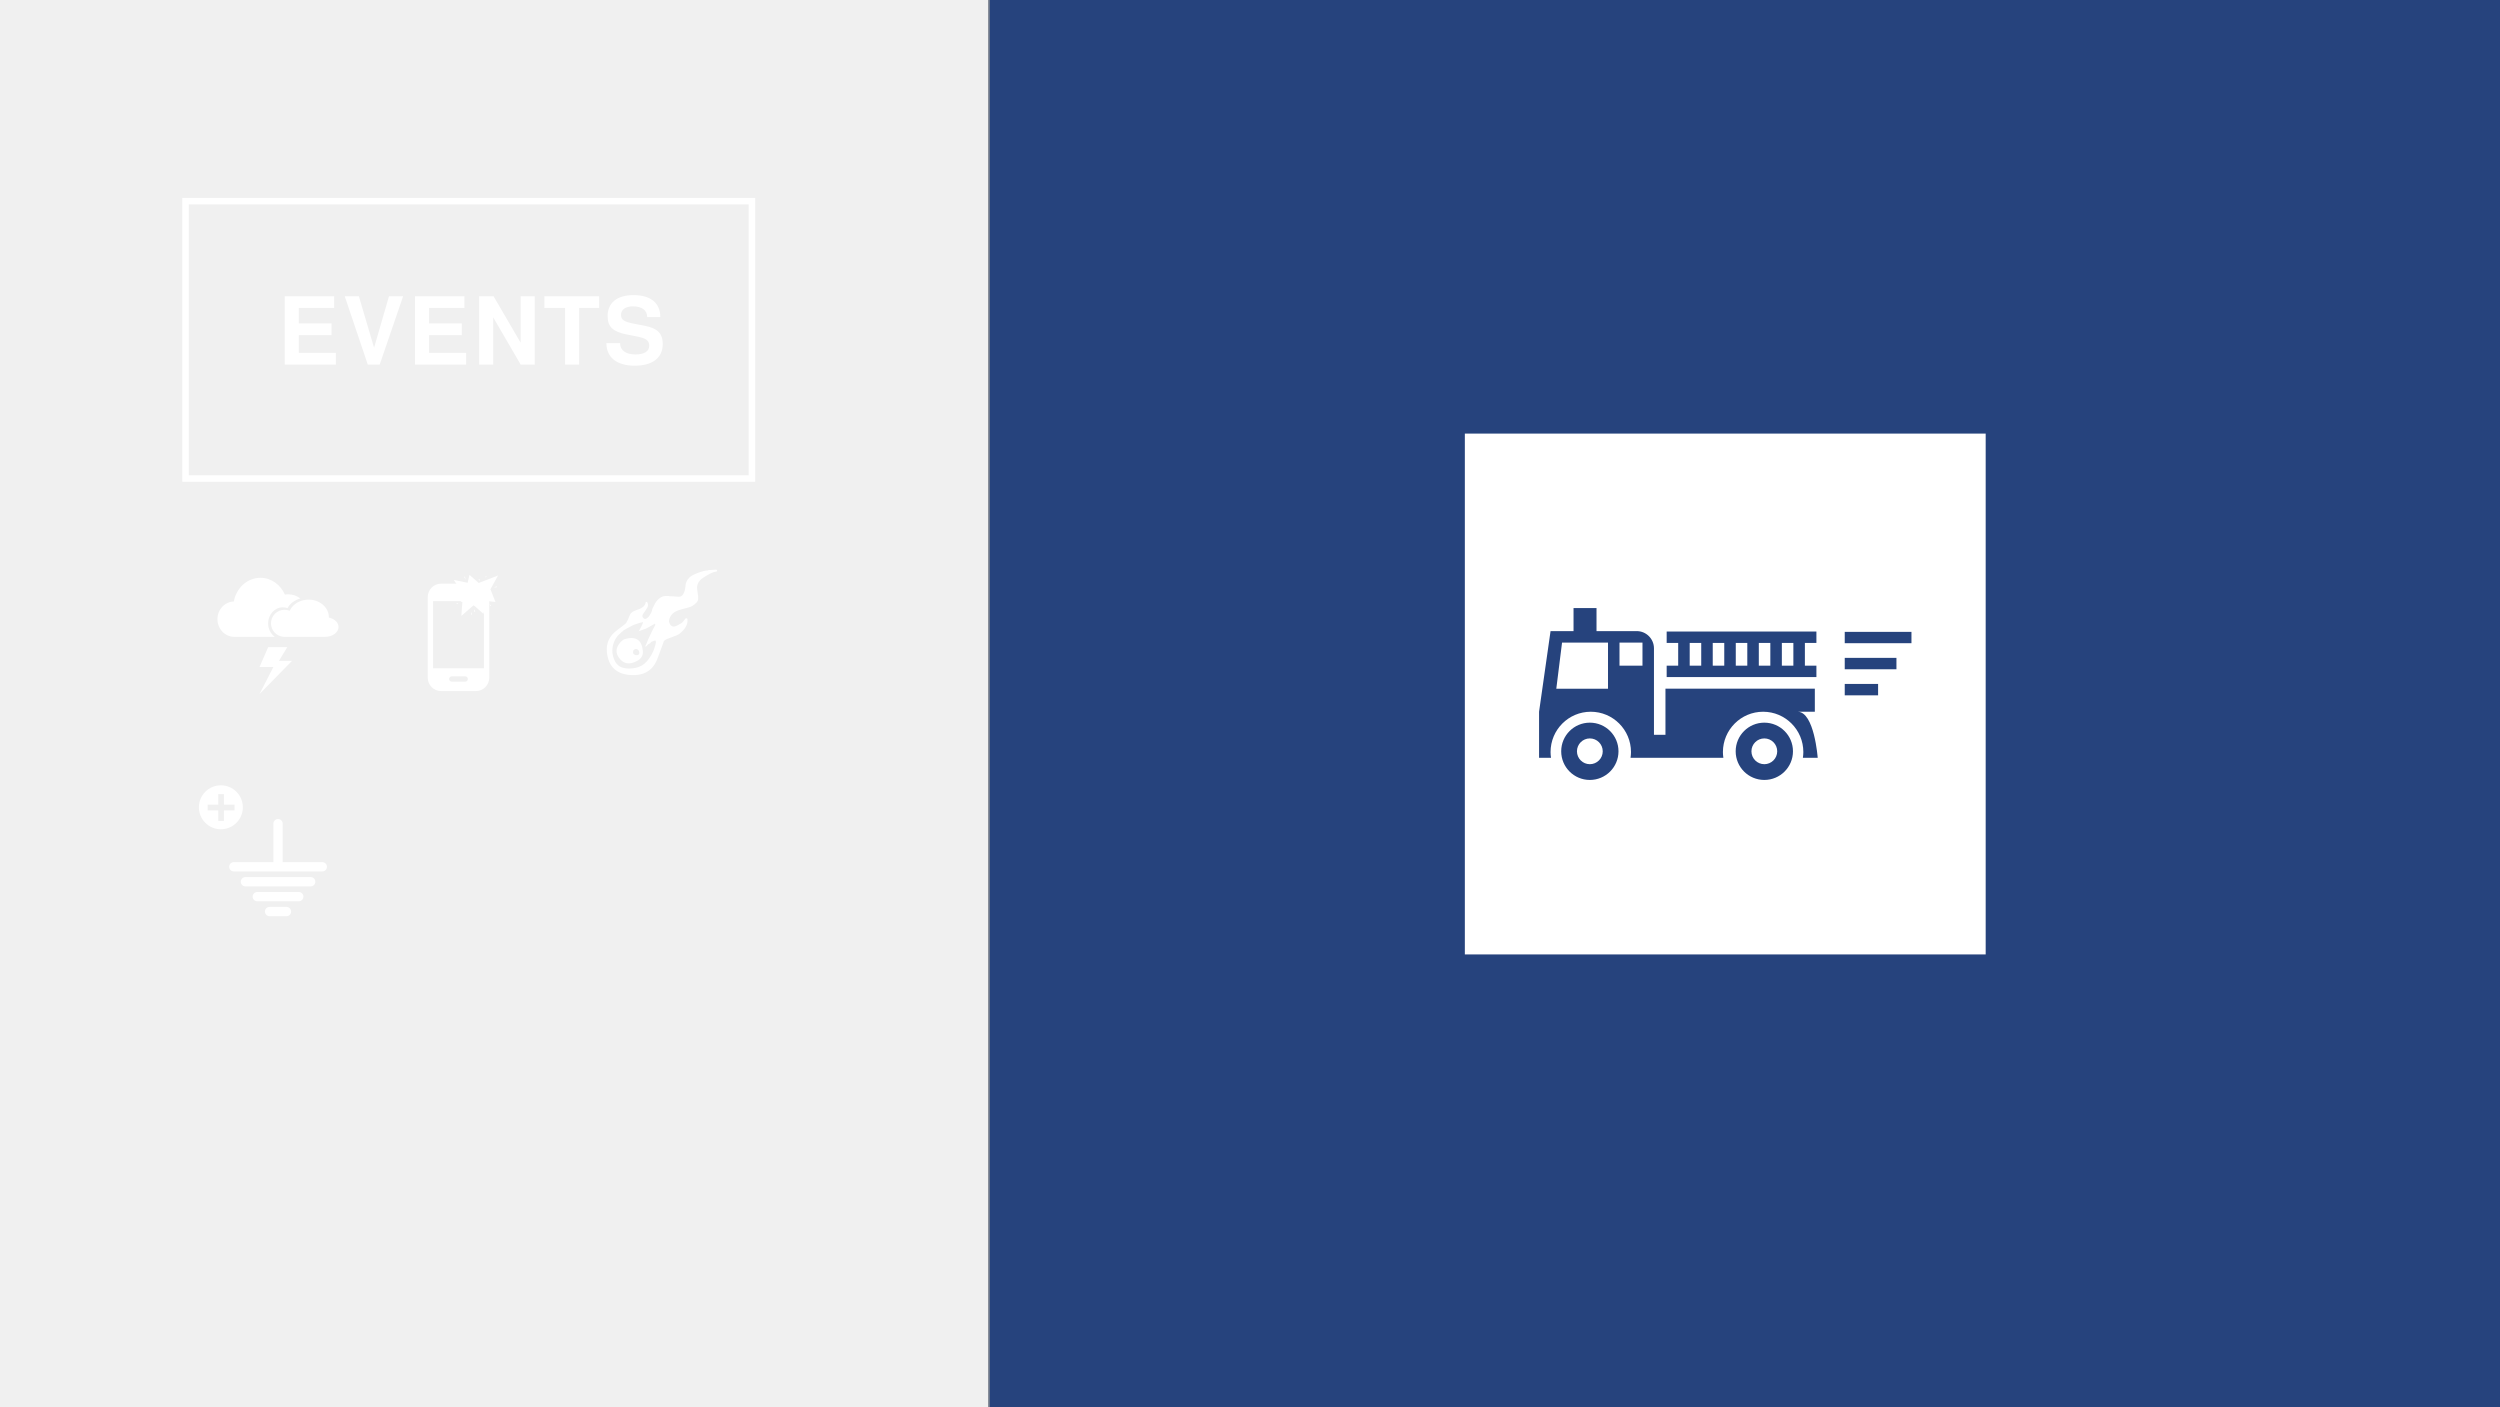
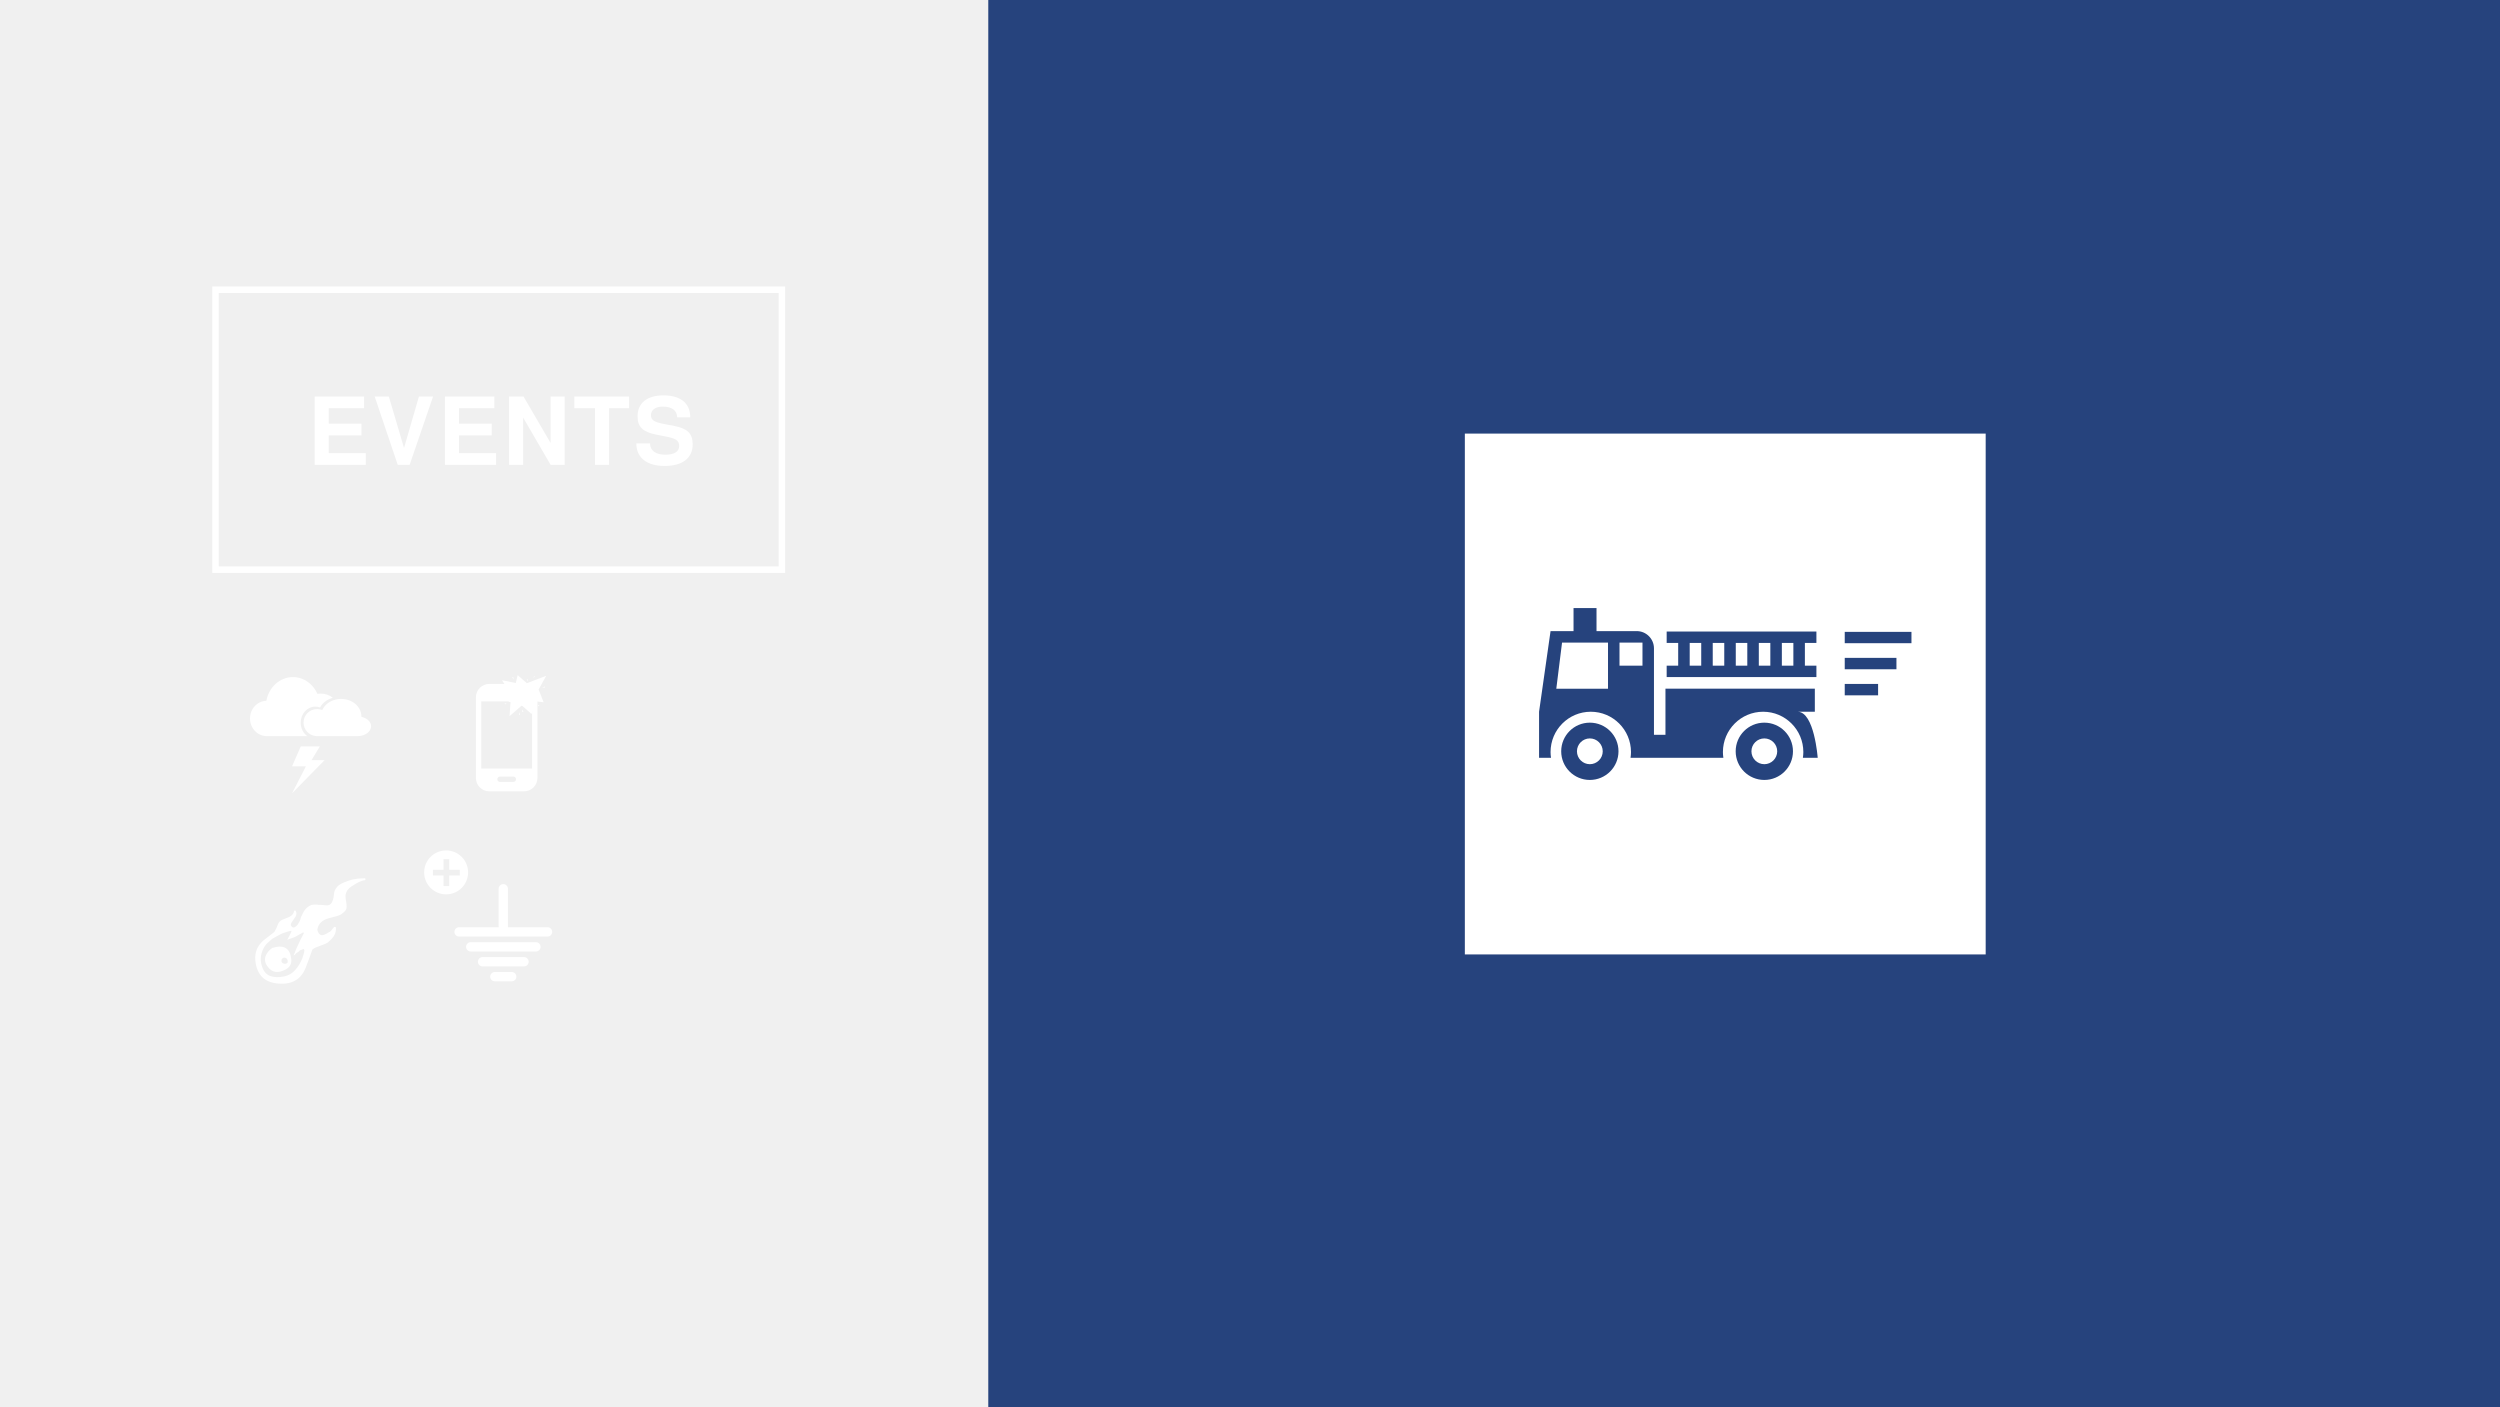
- <svg xmlns="http://www.w3.org/2000/svg" xmlns:xlink="http://www.w3.org/1999/xlink" width="1920px" height="1080px" viewBox="0 0 1920 1080" version="1.1">
-   <defs>
-     <rect id="path-1" x="759" y="-155" width="1248" height="1375" />
-   </defs>
+ <svg xmlns="http://www.w3.org/2000/svg" width="1920px" height="1080px" viewBox="0 0 1920 1080" version="1.1">
+   <defs />
  <g id="Actual-Slides" stroke="none" stroke-width="1" fill="none" fill-rule="evenodd">
    <g id="blueprintIntroducingFireTruckComing">
-       <rect id="Rectangle-7" stroke="#FFFFFF" stroke-width="5" x="142.5" y="154.5" width="435" height="213" />
-       <text id="EVENTS" font-family="HelveticaNeue-Bold, Helvetica Neue" font-size="72" font-weight="bold" letter-spacing="2" fill="#FFFFFF">
-         <tspan x="213" y="280">EVENTS</tspan>
-       </text>
-       <g id="Lightning-Strike-Action" transform="translate(167, 443)" fill-rule="nonzero" fill="#FFFFFF">
-         <path d="M63.632,16.626 C59.129,17.937 55.552,20.658 53.819,24.082 C52.676,23.659 51.461,23.432 50.19,23.432 C43.962,23.432 38.921,28.948 38.921,35.753 C38.921,40.099 40.968,43.914 44.071,46.115 L13.11,46.115 C13.003,46.115 12.895,46.092 12.787,46.092 C5.699,45.994 0,39.97 0,32.535 C0,25.155 5.58,19.173 12.561,18.945 C14.468,8.563 22.903,0.75 32.996,0.75 C41.291,0.75 48.455,6.028 51.805,13.668 C52.655,13.505 53.529,13.44 54.423,13.44 C57.868,13.44 61.058,14.62 63.632,16.626 Z" id="Shape" />
-         <path d="M93,38.528 C93,42.709 88.322,46.115 82.539,46.115 C82.334,46.115 82.139,46.115 81.944,46.082 C81.847,46.115 81.725,46.115 81.607,46.115 L54.534,46.115 C54.329,46.115 54.121,46.115 53.916,46.082 C53.712,46.093 53.493,46.115 53.267,46.115 L51.263,46.115 C51.078,46.115 50.906,46.092 50.732,46.071 C45.339,45.667 41.116,41.181 41.116,35.701 C41.116,29.97 45.772,25.309 51.512,25.309 C52.119,25.309 52.714,25.364 53.288,25.462 C54.058,25.593 54.795,25.811 55.498,26.095 C55.659,25.724 55.856,25.353 56.062,24.993 C57.957,21.663 61.421,19.12 65.624,18.061 C67.009,17.701 68.482,17.515 69.998,17.515 C78.586,17.515 85.55,23.519 85.55,30.942 C85.55,31.051 85.55,31.16 85.537,31.269 C85.939,31.356 86.339,31.455 86.72,31.586 C90.411,32.743 93,35.427 93,38.528 Z" id="Shape" />
-         <polygon id="Shape" points="41.551 72.002 42.919 69.275 32.305 69.275 38.969 54.004 53.629 54.004 47.247 64.552 57.268 64.552 32.305 90" />
+       <rect id="Rectangle-8" fill="#26437D" x="759" y="-155" width="1248" height="1375" />
+       <g id="Fire-Department-Coming" transform="translate(1125, 333)">
+         <rect id="Rectangle-2" fill="#FFFFFF" x="0" y="0" width="400" height="400" />
+         <path d="M334.176,151.69 L316.526,151.69 L316.526,134 L298.876,134 L298.876,151.69 L267.988,151.69 C260.681,151.69 254.754,157.635 254.754,164.96 L254.754,213.612 L254.754,231.305 L245.927,231.305 L245.927,213.612 L245.927,195.921 L131.207,195.921 L131.207,213.612 L144.444,213.612 C131.578,213.614 129,249 129,249 L140.385,249 C140.178,247.548 140.033,246.08 140.033,244.576 C140.033,227.482 153.862,213.614 170.918,213.614 C187.974,213.614 201.803,227.479 201.803,244.576 C201.803,246.08 201.665,247.548 201.458,249 L272.753,249 C272.546,247.548 272.401,246.08 272.401,244.576 C272.401,227.482 286.231,213.614 303.286,213.614 C320.342,213.614 334.174,227.479 334.174,244.576 C334.174,246.08 334.033,247.548 333.827,249 L343,249 L343,213.614 L334.176,151.69 Z M170,222 C157.848,222 148,231.852 148,244 C148,256.152 157.848,266 170,266 C182.152,266 192,256.152 192,244 C192,231.855 182.152,222 170,222 M170,253.902 C164.541,253.902 160.098,249.463 160.098,244.002 C160.098,238.546 164.541,234.103 170,234.103 C175.459,234.103 179.9,238.546 179.9,244.002 C179.9,249.463 175.459,253.902 170,253.902 M304,222 C291.848,222 282,231.852 282,244 C282,256.152 291.848,266 304,266 C316.152,266 326,256.152 326,244 C326,231.855 316.152,222 304,222 M304,253.902 C298.541,253.902 294.1,249.463 294.1,244.002 C294.1,238.546 298.541,234.103 304,234.103 C309.459,234.103 313.902,238.546 313.902,244.002 C313.902,249.463 309.459,253.902 304,253.902 M245,178.251 L236.155,178.251 L236.155,160.749 L245,160.749 L245,152 L130,152 L130,160.749 L138.848,160.749 L138.848,178.251 L130,178.251 L130,187 L245,187 L245,178.251 Z M156.539,178.251 L147.693,178.251 L147.693,160.749 L156.539,160.749 L156.539,178.251 Z M174.229,178.251 L165.384,178.251 L165.384,160.749 L174.229,160.749 L174.229,178.251 Z M191.923,178.251 L183.077,178.251 L183.077,160.749 L191.923,160.749 L191.923,178.251 Z M209.616,178.251 L200.768,178.251 L200.768,160.749 L209.616,160.749 L209.616,178.251 Z M227.309,178.251 L218.461,178.251 L218.461,160.749 L227.309,160.749 L227.309,178.251 Z M281.228,178.231 L263.577,178.231 L263.577,160.538 L281.228,160.538 L281.228,178.231 Z M290.052,195.924 L290.052,160.538 L298.876,160.538 L316.526,160.538 L325.35,160.538 L329.761,195.924 L290.052,195.924 L290.052,195.924 Z M108.242,152.251 L108.242,161 L57,161 L57,152.251 L108.242,152.251 Z M108.242,172.251 L108.242,181 L68.533,181 L68.533,172.251 L108.242,172.251 Z M108.242,192.251 L108.242,201 L82.621,201 L82.621,192.251 L108.242,192.251 Z" id="Shape" fill="#26437D" fill-rule="nonzero" transform="translate(200, 200) scale(-1, 1) translate(-200, -200) " />
      </g>
-       <g id="Cellphone-Explosion-Action" transform="translate(276, 413)">
+       <g id="Events-Block" transform="translate(163, 220)">
+         <rect id="Rectangle-7" stroke="#FFFFFF" stroke-width="5" x="2.5" y="2.5" width="435" height="215" />
+         <text id="EVENTS" font-family="HelveticaNeue-Bold, Helvetica Neue" font-size="72" font-weight="bold" letter-spacing="2" fill="#FFFFFF">
+           <tspan x="73" y="137">EVENTS</tspan>
+         </text>
+       </g>
+       <g id="Lightning-Strike-Action" transform="translate(163, 490)">
+         <rect id="Rectangle" fill="#6F6F6F" opacity="0" x="0" y="0" width="150" height="150" />
+         <path d="M92.632,45.876 C88.129,47.187 84.552,49.908 82.819,53.332 C81.676,52.909 80.461,52.682 79.19,52.682 C72.962,52.682 67.921,58.198 67.921,65.003 C67.921,69.349 69.968,73.164 73.071,75.365 L42.11,75.365 C42.003,75.365 41.895,75.342 41.787,75.342 C34.699,75.244 29,69.22 29,61.785 C29,54.405 34.58,48.423 41.561,48.195 C43.468,37.813 51.903,30 61.996,30 C70.291,30 77.455,35.278 80.805,42.918 C81.655,42.755 82.529,42.69 83.423,42.69 C86.868,42.69 90.058,43.87 92.632,45.876 Z M122,67.778 C122,71.959 117.322,75.365 111.539,75.365 C111.334,75.365 111.139,75.365 110.944,75.332 C110.847,75.365 110.725,75.365 110.607,75.365 L83.534,75.365 C83.329,75.365 83.121,75.365 82.916,75.332 C82.712,75.343 82.493,75.365 82.267,75.365 L80.263,75.365 C80.078,75.365 79.906,75.342 79.732,75.321 C74.339,74.917 70.116,70.431 70.116,64.951 C70.116,59.22 74.772,54.559 80.512,54.559 C81.119,54.559 81.714,54.614 82.288,54.712 C83.058,54.843 83.795,55.061 84.498,55.345 C84.659,54.974 84.856,54.603 85.062,54.243 C86.957,50.913 90.421,48.37 94.624,47.311 C96.009,46.951 97.482,46.765 98.998,46.765 C107.586,46.765 114.55,52.769 114.55,60.192 C114.55,60.301 114.55,60.41 114.537,60.519 C114.939,60.606 115.339,60.705 115.72,60.836 C119.411,61.993 122,64.677 122,67.778 Z M70.551,101.252 L71.919,98.525 L61.305,98.525 L67.969,83.254 L82.629,83.254 L76.247,93.802 L86.268,93.802 L61.305,119.25 L70.551,101.252 Z" id="Combined-Shape" fill="#FFFFFF" fill-rule="nonzero" />
+       </g>
+       <g id="Cellphone-Explosion-Action" transform="translate(313, 490)">
        <rect id="Rectangle" fill="#6F6F6F" opacity="0" x="0" y="0" width="150" height="150" />
        <g id="Group" transform="translate(52.5, 28.5)" fill="#FFFFFF">
          <g id="noun_1131411" transform="translate(0, 6.75)" fill-rule="nonzero">
            <path d="M36.978,0 L10.272,0 C4.599,0 0,4.617 0,10.312 L0,72.188 C0,77.883 4.599,82.5 10.272,82.5 L36.978,82.5 C42.651,82.5 47.25,77.883 47.25,72.188 L47.25,10.312 C47.25,4.617 42.651,0 36.978,0 Z M28.761,75.281 L18.489,75.281 C17.355,75.281 16.435,74.358 16.435,73.219 C16.435,72.08 17.355,71.156 18.489,71.156 L28.761,71.156 C29.895,71.156 30.815,72.08 30.815,73.219 C30.815,74.358 29.895,75.281 28.761,75.281 Z M43.141,64.969 L4.109,64.969 L4.109,13.406 L43.141,13.406 L43.141,64.969 Z" id="Shape" />
          </g>
          <polygon id="Rectangle-2" points="27.555 13.5 44.25 18.68 42.195 25.5 25.5 20.32" />
          <g id="noun_563989" transform="translate(19.5, 0)" fill-rule="nonzero">
            <path d="M34.5,0.491 L19.643,6.202 L12.557,0 L11.127,6.079 L0.559,3.93 L7.459,14.675 L0,17.377 L7.086,20.754 L6.341,31.5 L15.789,23.272 L23.249,29.904 L25.984,20.079 L32.511,20.816 L28.657,11.053 L34.5,0.491 Z M18.649,16.579 L20.7,24.132 L15.851,17.623 L11.997,21.86 L13.924,16.518 L6.651,16.763 L13.365,14.307 L9.386,10.254 L14.67,12.649 L17.219,7.368 L17.53,13.509 L23.124,9.947 L19.643,14.798 L25.176,15.781 L18.649,16.579 Z" id="Shape" />
            <polygon id="Shape" points="28.803 23.921 29.229 23.357 27.792 22.737" />
            <polygon id="Shape" points="2.635 21.776 2.848 22.5 4.073 21.553" />
            <polygon id="Shape" points="13.656 30.359 14.375 30.553 14.264 28.421" />
            <polygon id="Shape" points="9.104 1.484 8.385 1.421 9.583 3.553" />
            <polygon id="Shape" points="16.052 28.421 17.01 27.964 16.232 26.526" />
            <polygon id="Shape" points="19.978 4.974 20.365 3.417 19.646 3.079" />
            <path d="M24.677,2.132 C24.677,2.132 25.578,1.227 25.631,1.227 C25.684,1.227 25.26,0.711 25.26,0.711 L24.677,2.132 Z" id="Shape" />
            <polygon id="Shape" points="31.385 9.711 33.407 8.763 33.542 9.474" />
            <polygon id="Shape" points="1.078 9.474 0.719 9.971 1.677 10.184" />
            <polygon id="Shape" points="4.792 13.737 3.72 13.026 3.594 13.642" />
          </g>
        </g>
      </g>
-       <g id="Meteor-Action" transform="translate(433, 403)">
+       <g id="Meteor-Action" transform="translate(163, 640)">
        <rect id="Rectangle" fill="#6F6F6F" opacity="0" x="0" y="0" width="150" height="150" />
        <path d="M117.492,34.678 L117.473,34.669 C117.334,34.542 117.175,34.488 116.993,34.507 C116.979,34.499 116.967,34.498 116.957,34.502 C114.298,34.612 112.275,34.722 110.889,34.832 C110.823,34.844 110.823,35.045 110.759,35.057 C108.223,35.215 106.121,35.842 104.296,36.497 L104.265,36.509 C100.382,37.903 97.594,39.209 96.066,40.895 C96.049,40.914 96.066,41.004 96.059,41.018 C94.458,42.719 93.438,44.618 93.388,47.801 L93.372,47.806 C93.137,50.001 92.574,51.915 91.646,53.445 C91.617,53.491 91.585,53.533 91.554,53.58 C90.657,54.84 89.315,55.593 87.315,55.256 L87.299,55.261 C85.029,55.021 82.98,54.908 81.142,54.899 C81.032,54.914 80.853,54.741 80.738,54.747 C78.711,54.7 77.122,54.696 76.086,55.067 C76.064,55.074 76.049,55.079 76.038,55.084 C73.967,55.827 72.31,57.259 70.964,59.092 L70.857,59.228 C69.972,60.416 69.262,62.181 68.028,64.621 L68.023,64.605 C67.772,66.853 66.44,68.699 66.021,69.426 C66,69.433 66.052,69.421 66.057,69.43 C65.174,70.826 64.168,71.757 62.974,72.245 C62.73,72.345 62.489,72.372 62.22,72.34 C61.961,72.303 61.74,72.2 61.544,72.037 C61.487,72.01 61.446,71.984 61.414,71.959 C60.909,71.59 60.574,71.152 60.407,70.649 C60.336,70.45 60.315,70.241 60.341,70.02 C60.355,69.699 60.467,69.319 60.672,68.88 C60.733,68.752 60.805,68.638 60.897,68.535 C61.179,68.047 61.646,67.345 62.363,66.406 L62.357,66.391 C63.022,65.308 63.836,64.318 64.138,63.657 C64.149,63.617 64.15,63.595 64.168,63.575 C64.7,62.411 64.772,61.37 64.439,60.433 C64.431,60.412 64.424,60.391 64.416,60.37 L64.177,59.698 C64.122,59.543 64.015,59.417 63.864,59.318 L63.891,59.326 C63.755,59.236 63.617,59.201 63.474,59.23 C63.451,59.226 63.43,59.228 63.409,59.235 C63.232,59.263 63.074,59.343 62.934,59.476 C62.847,59.589 62.795,59.726 62.782,59.883 C62.778,59.907 62.776,59.933 62.773,59.956 C62.649,60.952 62.19,61.815 61.398,62.544 C61.33,62.616 61.293,62.789 61.211,62.855 C60.486,63.407 59.418,64.215 57.833,64.783 C57.813,64.79 57.797,64.797 57.786,64.801 C57.776,64.804 57.765,64.807 57.755,64.811 C55.476,65.629 54.13,66.212 53.68,66.456 C53.61,66.491 53.531,66.467 53.48,66.484 C51.901,67.334 50.856,68.552 50.366,70.196 C50.341,70.287 50.3,70.369 50.253,70.469 C49.817,71.74 48.996,73.451 47.793,75.621 C45.575,77.462 43.306,79.228 40.99,80.929 C35.019,85.291 32.394,90.951 33.117,97.91 C34.245,108.828 40.245,114.667 51.121,115.422 C61.55,116.138 68.481,111.945 71.916,102.848 C73.673,98.169 75.372,93.733 76.908,89.25 C78.354,87.932 80.4,87.281 82.742,86.44 L82.758,86.433 C85.712,85.374 87.952,84.535 89.311,83.425 C89.315,83.41 89.299,83.326 89.309,83.323 C93.338,80.036 95.283,76.501 94.971,72.87 C94.958,72.827 95.061,72.705 95.045,72.662 C95.038,72.64 95.029,72.616 95.019,72.583 L94.891,72.224 C94.83,72.057 94.628,71.966 94.481,71.879 C94.462,71.863 94.398,71.873 94.386,71.878 C94.243,71.799 94.072,71.791 93.925,71.832 C93.899,71.829 93.864,71.835 93.842,71.843 C93.672,71.883 93.533,71.962 93.446,72.074 L93.517,71.942 C93.359,72.176 92.75,72.963 91.708,74.299 C91.686,74.308 91.677,74.317 91.682,74.327 C91.133,74.981 90.669,75.422 90.295,75.652 C90.14,75.742 89.974,75.801 89.802,75.84 C88.505,76.656 87.239,77.438 85.914,77.913 L85.883,77.925 C84.577,78.395 83.499,78.348 82.563,77.558 C81.825,77.024 81.236,76.009 80.792,74.5 C80.729,74.289 80.718,74.076 80.759,73.863 C81.423,69.293 84.63,66.336 90.376,64.988 C95.043,63.852 97.78,62.995 98.587,62.41 C98.715,62.306 98.856,62.227 99.011,62.171 C101.433,60.538 102.785,59.067 103.067,57.757 C103.072,57.71 103.08,57.665 103.089,57.626 C103.36,56.285 103.155,53.74 102.477,49.994 C102.473,49.984 102.481,49.994 102.489,49.98 C101.896,46.636 103.204,43.217 106.815,40.864 L106.8,40.87 C110.57,38.461 113.801,36.331 117.044,36.022 C117.243,35.998 117.421,35.899 117.575,35.749 C117.687,35.569 117.743,35.367 117.75,35.154 C117.708,34.971 117.621,34.808 117.492,34.678 Z M70.286,76.872 C68.366,80.331 67.269,82.883 66.329,84.769 C65.009,87.461 63.963,89.95 63.261,91.984 C63.067,92.525 62.646,92.602 62.668,93.649 L63.087,93.496 C63.294,93.423 63.515,93.008 63.92,92.734 C64.207,92.524 64.474,92.044 64.889,91.765 C65.428,91.405 66.38,91.259 67.238,89.895 L70.323,88.788 L70.768,90.04 C70.462,92.133 69.787,94.194 69.16,96.075 C69.006,96.528 68.727,97.011 68.562,97.432 C67.698,99.433 66.546,101.311 65.251,103.091 C63.135,105.977 60.653,108.087 57.825,109.102 C57.586,109.188 57.364,109.267 57.157,109.342 C56.515,109.574 55.859,109.78 55.165,109.9 C51.283,110.708 47.836,110.642 44.816,109.674 C41.824,108.681 39.669,106.336 38.347,102.621 C36.9,98.552 36.917,94.56 38.395,90.639 C38.491,90.251 38.63,89.869 38.81,89.487 C39.667,87.595 40.74,85.963 42.025,84.585 C42.858,83.935 43.641,83.218 44.38,82.437 C44.653,82.187 44.953,81.963 45.279,81.764 C45.232,81.629 45.685,81.265 46.643,80.675 C47.227,80.312 48.004,79.881 48.969,79.381 C49.357,79.16 49.742,78.957 50.121,78.775 C51.972,77.71 53.319,77.028 54.158,76.726 C57.368,75.573 59.599,74.932 60.849,74.799 C60.783,75.633 60.289,76.786 59.411,78.391 C58.386,80.144 57.861,81.654 57.437,81.806 L63.093,79.776 C63.652,79.576 64.862,78.827 66.533,77.911 C68.204,76.96 69.09,76.462 69.973,75.994 L70.286,76.872 Z M46.216,87.992 C44.651,88.974 43.317,90.28 42.214,91.91 C39.927,95.275 39.928,98.616 42.218,101.931 C45.74,107.05 50.555,107.867 56.665,104.384 C59.67,102.672 61.018,100.157 60.706,96.842 C59.886,88.196 55.057,85.247 46.216,87.992 Z M57.973,98.22 C57.988,98.599 57.955,98.978 57.877,99.357 C57.043,100.142 56.072,100.376 54.96,100.061 C53.37,99.592 52.824,98.535 53.319,96.886 C53.451,96.453 53.665,96.157 53.964,96.001 C54.883,95.328 55.777,95.258 56.649,95.797 C57.489,96.318 57.932,97.126 57.973,98.22 Z" id="Combined-Shape" fill="#FFFFFF" fill-rule="nonzero" />
      </g>
-       <g id="Rectangle-8">
-         <use fill="#26437D" fill-rule="evenodd" xlink:href="#path-1" />
-         <rect stroke="#979797" stroke-width="1" x="759.5" y="-154.5" width="1247" height="1374" />
-       </g>
-       <g id="Add-Ground-On-Action" transform="translate(140, 590)" fill="#FFFFFF">
+       <g id="Add-Ground-On-Action" transform="translate(313, 640)" fill="#FFFFFF">
        <rect id="Rectangle-2" opacity="0" x="0" y="0" width="150" height="150" />
        <path d="M77.095,72.116 C77.105,72.008 77.11,71.899 77.11,71.788 L77.11,42.58 C77.11,40.603 75.507,39 73.53,39 C71.553,39 69.95,40.603 69.95,42.58 L69.95,71.788 C69.95,71.899 69.955,72.008 69.965,72.116 L39.58,72.116 C37.603,72.116 36,73.718 36,75.695 C36,77.672 37.603,79.275 39.58,79.275 L107.514,79.275 C109.491,79.275 111.094,77.672 111.094,75.695 C111.094,73.718 109.491,72.116 107.514,72.116 L77.095,72.116 Z M48.508,90.755 C46.531,90.755 44.929,89.152 44.929,87.175 C44.929,85.198 46.531,83.595 48.508,83.595 L98.593,83.595 C100.57,83.595 102.173,85.198 102.173,87.175 C102.173,89.152 100.57,90.755 98.593,90.755 L48.508,90.755 Z M57.622,102.197 C55.645,102.197 54.042,100.594 54.042,98.617 C54.042,96.64 55.645,95.037 57.622,95.037 L89.436,95.037 C91.413,95.037 93.016,96.64 93.016,98.617 C93.016,100.594 91.413,102.197 89.436,102.197 L57.622,102.197 Z M67.042,113.653 C65.065,113.653 63.463,112.05 63.463,110.073 C63.463,108.096 65.065,106.494 67.042,106.494 L79.999,106.494 C81.976,106.494 83.578,108.096 83.578,110.073 C83.578,112.05 81.976,113.653 79.999,113.653 L67.042,113.653 Z" id="Combined-Shape" fill-rule="nonzero" />
        <g id="PLUS" transform="translate(12.75, 13.125)">
          <path d="M16.875,33.75 C7.555,33.75 0,26.195 0,16.875 C0,7.555 7.555,0 16.875,0 C26.195,0 33.75,7.555 33.75,16.875 C33.75,26.195 26.195,33.75 16.875,33.75 Z M19.248,14.877 L19.248,6.75 L14.877,6.75 L14.877,14.877 L6.75,14.877 L6.75,19.248 L14.877,19.248 L14.877,27.375 L19.248,27.375 L19.248,19.248 L27.375,19.248 L27.375,14.877 L19.248,14.877 Z" id="Combined-Shape" />
        </g>
      </g>
-       <g id="Fire-Department-Coming" transform="translate(1125, 333)">
-         <rect id="Rectangle-2" fill="#FFFFFF" x="0" y="0" width="400" height="400" />
-         <path d="M334.176,151.69 L316.526,151.69 L316.526,134 L298.876,134 L298.876,151.69 L267.988,151.69 C260.681,151.69 254.754,157.635 254.754,164.96 L254.754,213.612 L254.754,231.305 L245.927,231.305 L245.927,213.612 L245.927,195.921 L131.207,195.921 L131.207,213.612 L144.444,213.612 C131.578,213.614 129,249 129,249 L140.385,249 C140.178,247.548 140.033,246.08 140.033,244.576 C140.033,227.482 153.862,213.614 170.918,213.614 C187.974,213.614 201.803,227.479 201.803,244.576 C201.803,246.08 201.665,247.548 201.458,249 L272.753,249 C272.546,247.548 272.401,246.08 272.401,244.576 C272.401,227.482 286.231,213.614 303.286,213.614 C320.342,213.614 334.174,227.479 334.174,244.576 C334.174,246.08 334.033,247.548 333.827,249 L343,249 L343,213.614 L334.176,151.69 Z M170,222 C157.848,222 148,231.852 148,244 C148,256.152 157.848,266 170,266 C182.152,266 192,256.152 192,244 C192,231.855 182.152,222 170,222 M170,253.902 C164.541,253.902 160.098,249.463 160.098,244.002 C160.098,238.546 164.541,234.103 170,234.103 C175.459,234.103 179.9,238.546 179.9,244.002 C179.9,249.463 175.459,253.902 170,253.902 M304,222 C291.848,222 282,231.852 282,244 C282,256.152 291.848,266 304,266 C316.152,266 326,256.152 326,244 C326,231.855 316.152,222 304,222 M304,253.902 C298.541,253.902 294.1,249.463 294.1,244.002 C294.1,238.546 298.541,234.103 304,234.103 C309.459,234.103 313.902,238.546 313.902,244.002 C313.902,249.463 309.459,253.902 304,253.902 M245,178.251 L236.155,178.251 L236.155,160.749 L245,160.749 L245,152 L130,152 L130,160.749 L138.848,160.749 L138.848,178.251 L130,178.251 L130,187 L245,187 L245,178.251 Z M156.539,178.251 L147.693,178.251 L147.693,160.749 L156.539,160.749 L156.539,178.251 Z M174.229,178.251 L165.384,178.251 L165.384,160.749 L174.229,160.749 L174.229,178.251 Z M191.923,178.251 L183.077,178.251 L183.077,160.749 L191.923,160.749 L191.923,178.251 Z M209.616,178.251 L200.768,178.251 L200.768,160.749 L209.616,160.749 L209.616,178.251 Z M227.309,178.251 L218.461,178.251 L218.461,160.749 L227.309,160.749 L227.309,178.251 Z M281.228,178.231 L263.577,178.231 L263.577,160.538 L281.228,160.538 L281.228,178.231 Z M290.052,195.924 L290.052,160.538 L298.876,160.538 L316.526,160.538 L325.35,160.538 L329.761,195.924 L290.052,195.924 L290.052,195.924 Z M108.242,152.251 L108.242,161 L57,161 L57,152.251 L108.242,152.251 Z M108.242,172.251 L108.242,181 L68.533,181 L68.533,172.251 L108.242,172.251 Z M108.242,192.251 L108.242,201 L82.621,201 L82.621,192.251 L108.242,192.251 Z" id="Shape" fill="#26437D" fill-rule="nonzero" transform="translate(200, 200) scale(-1, 1) translate(-200, -200) " />
-       </g>
    </g>
  </g>
</svg>
